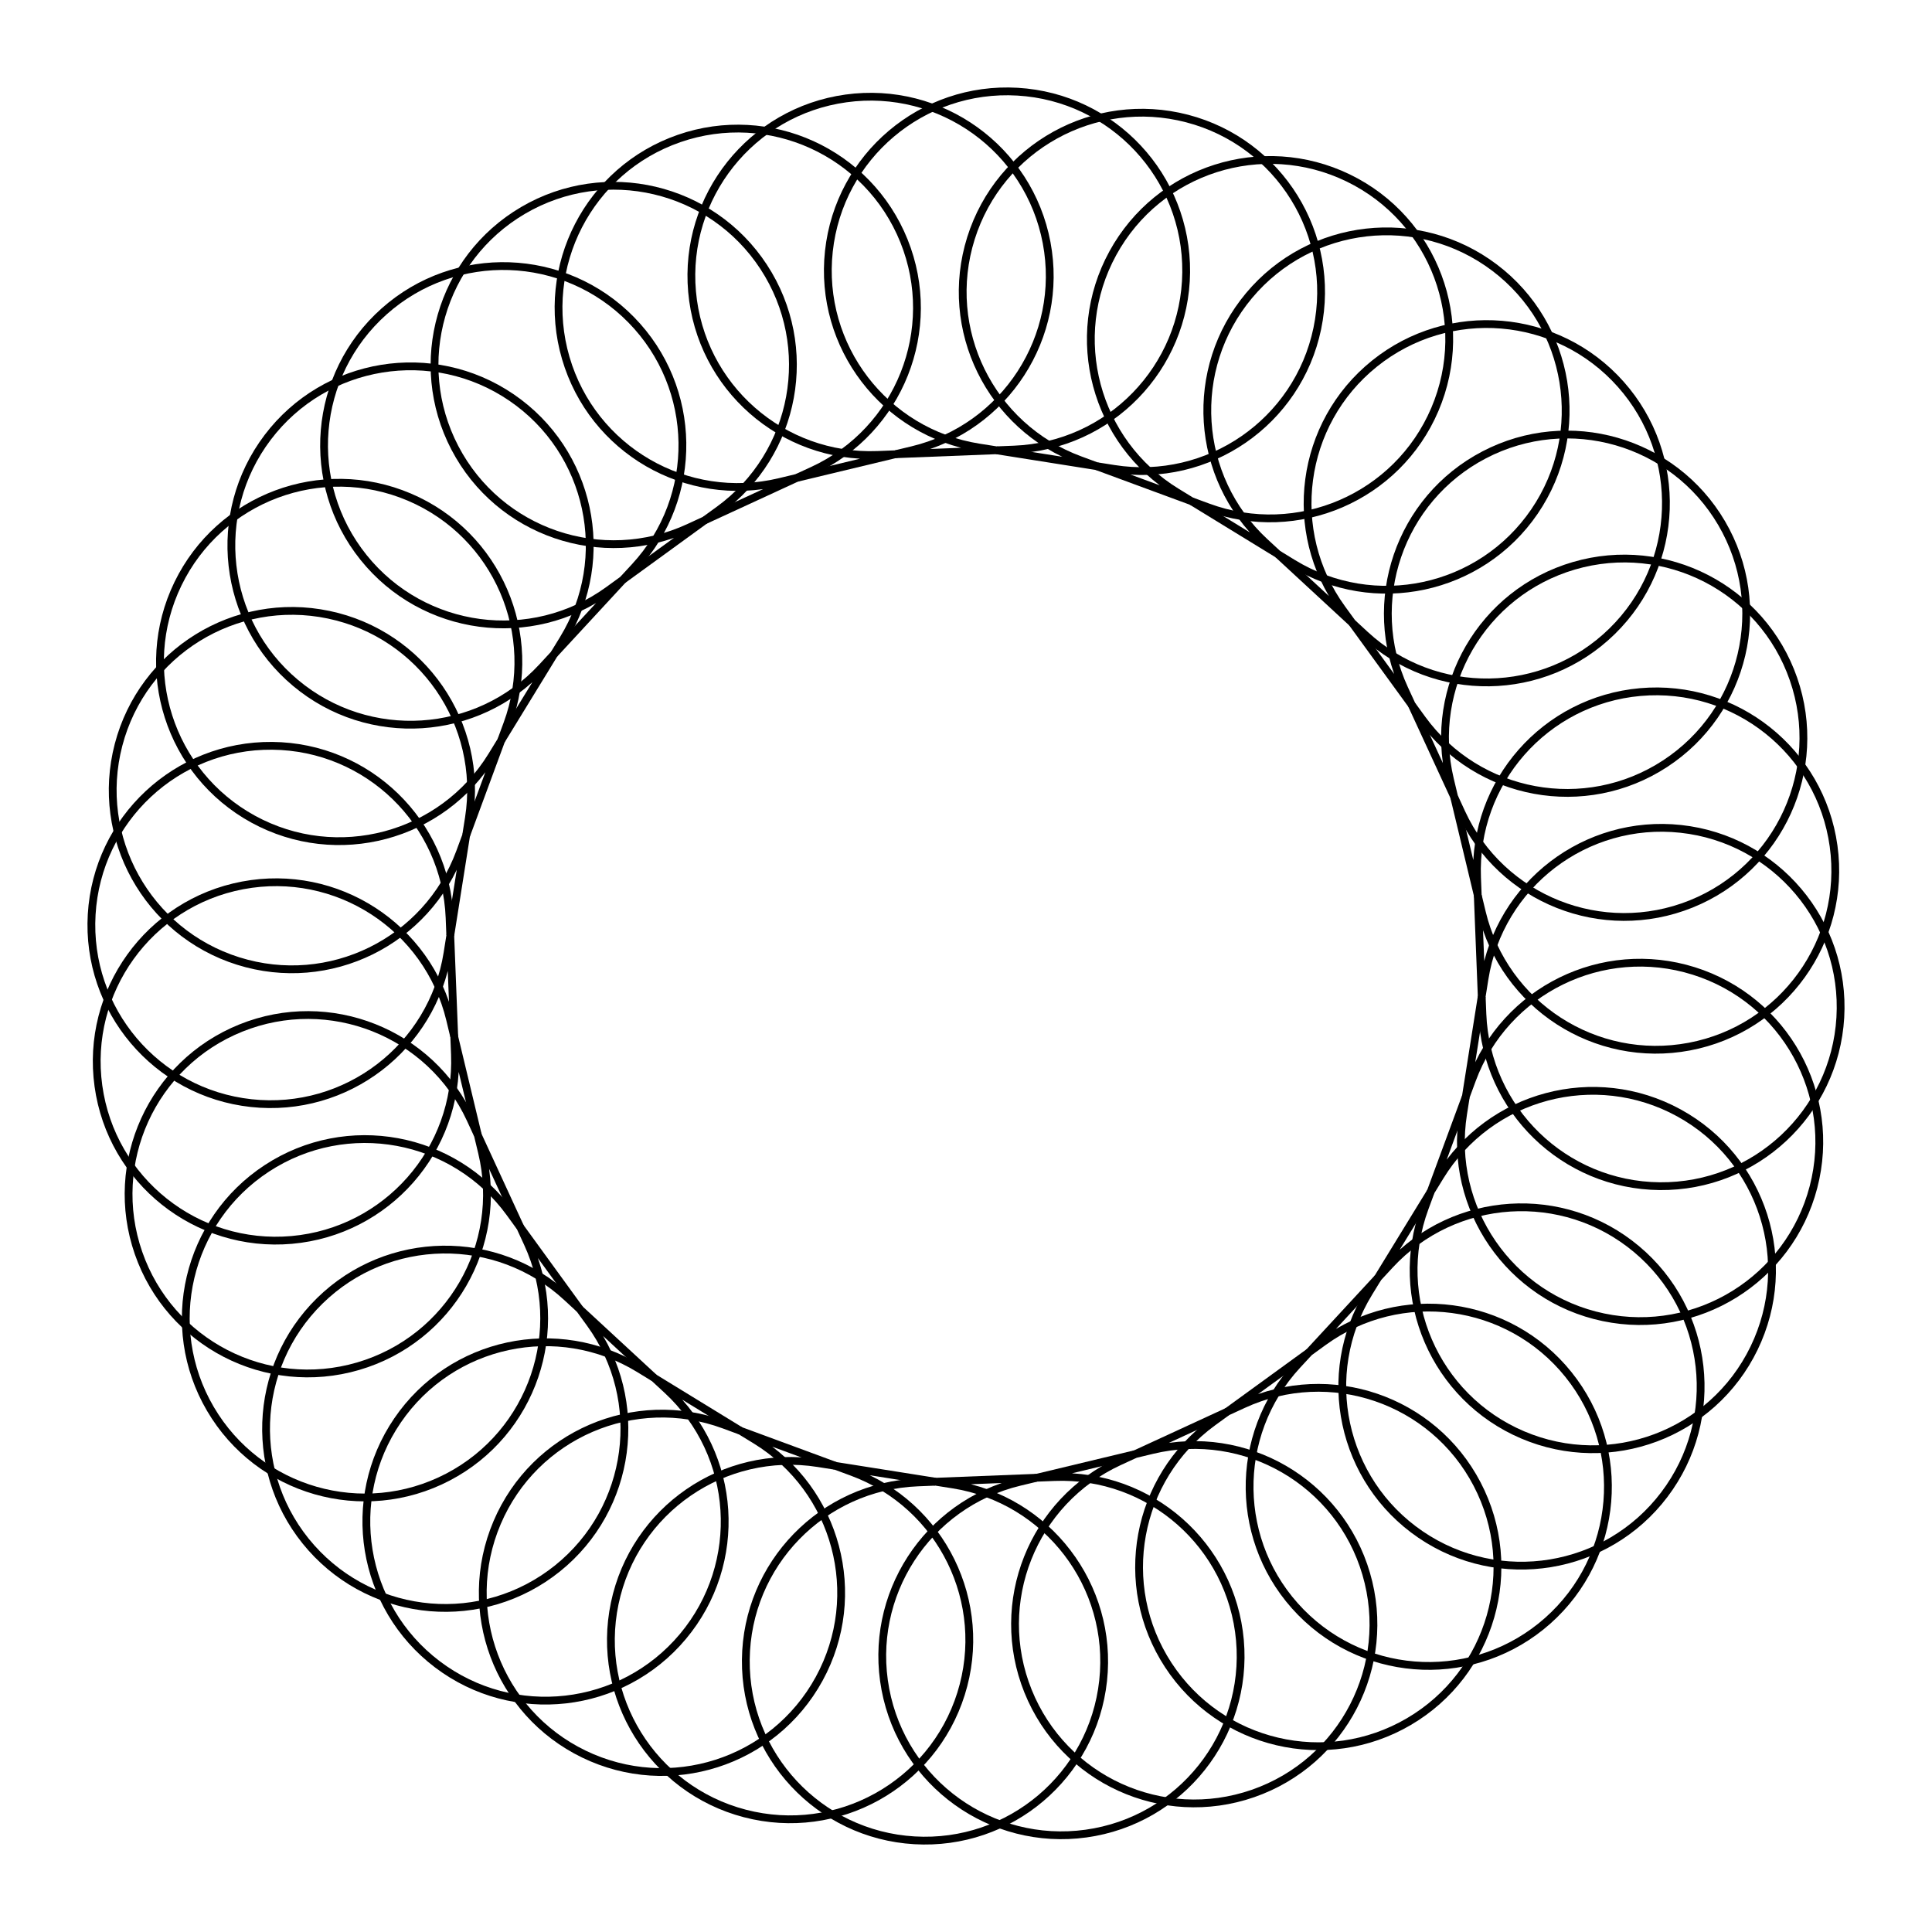
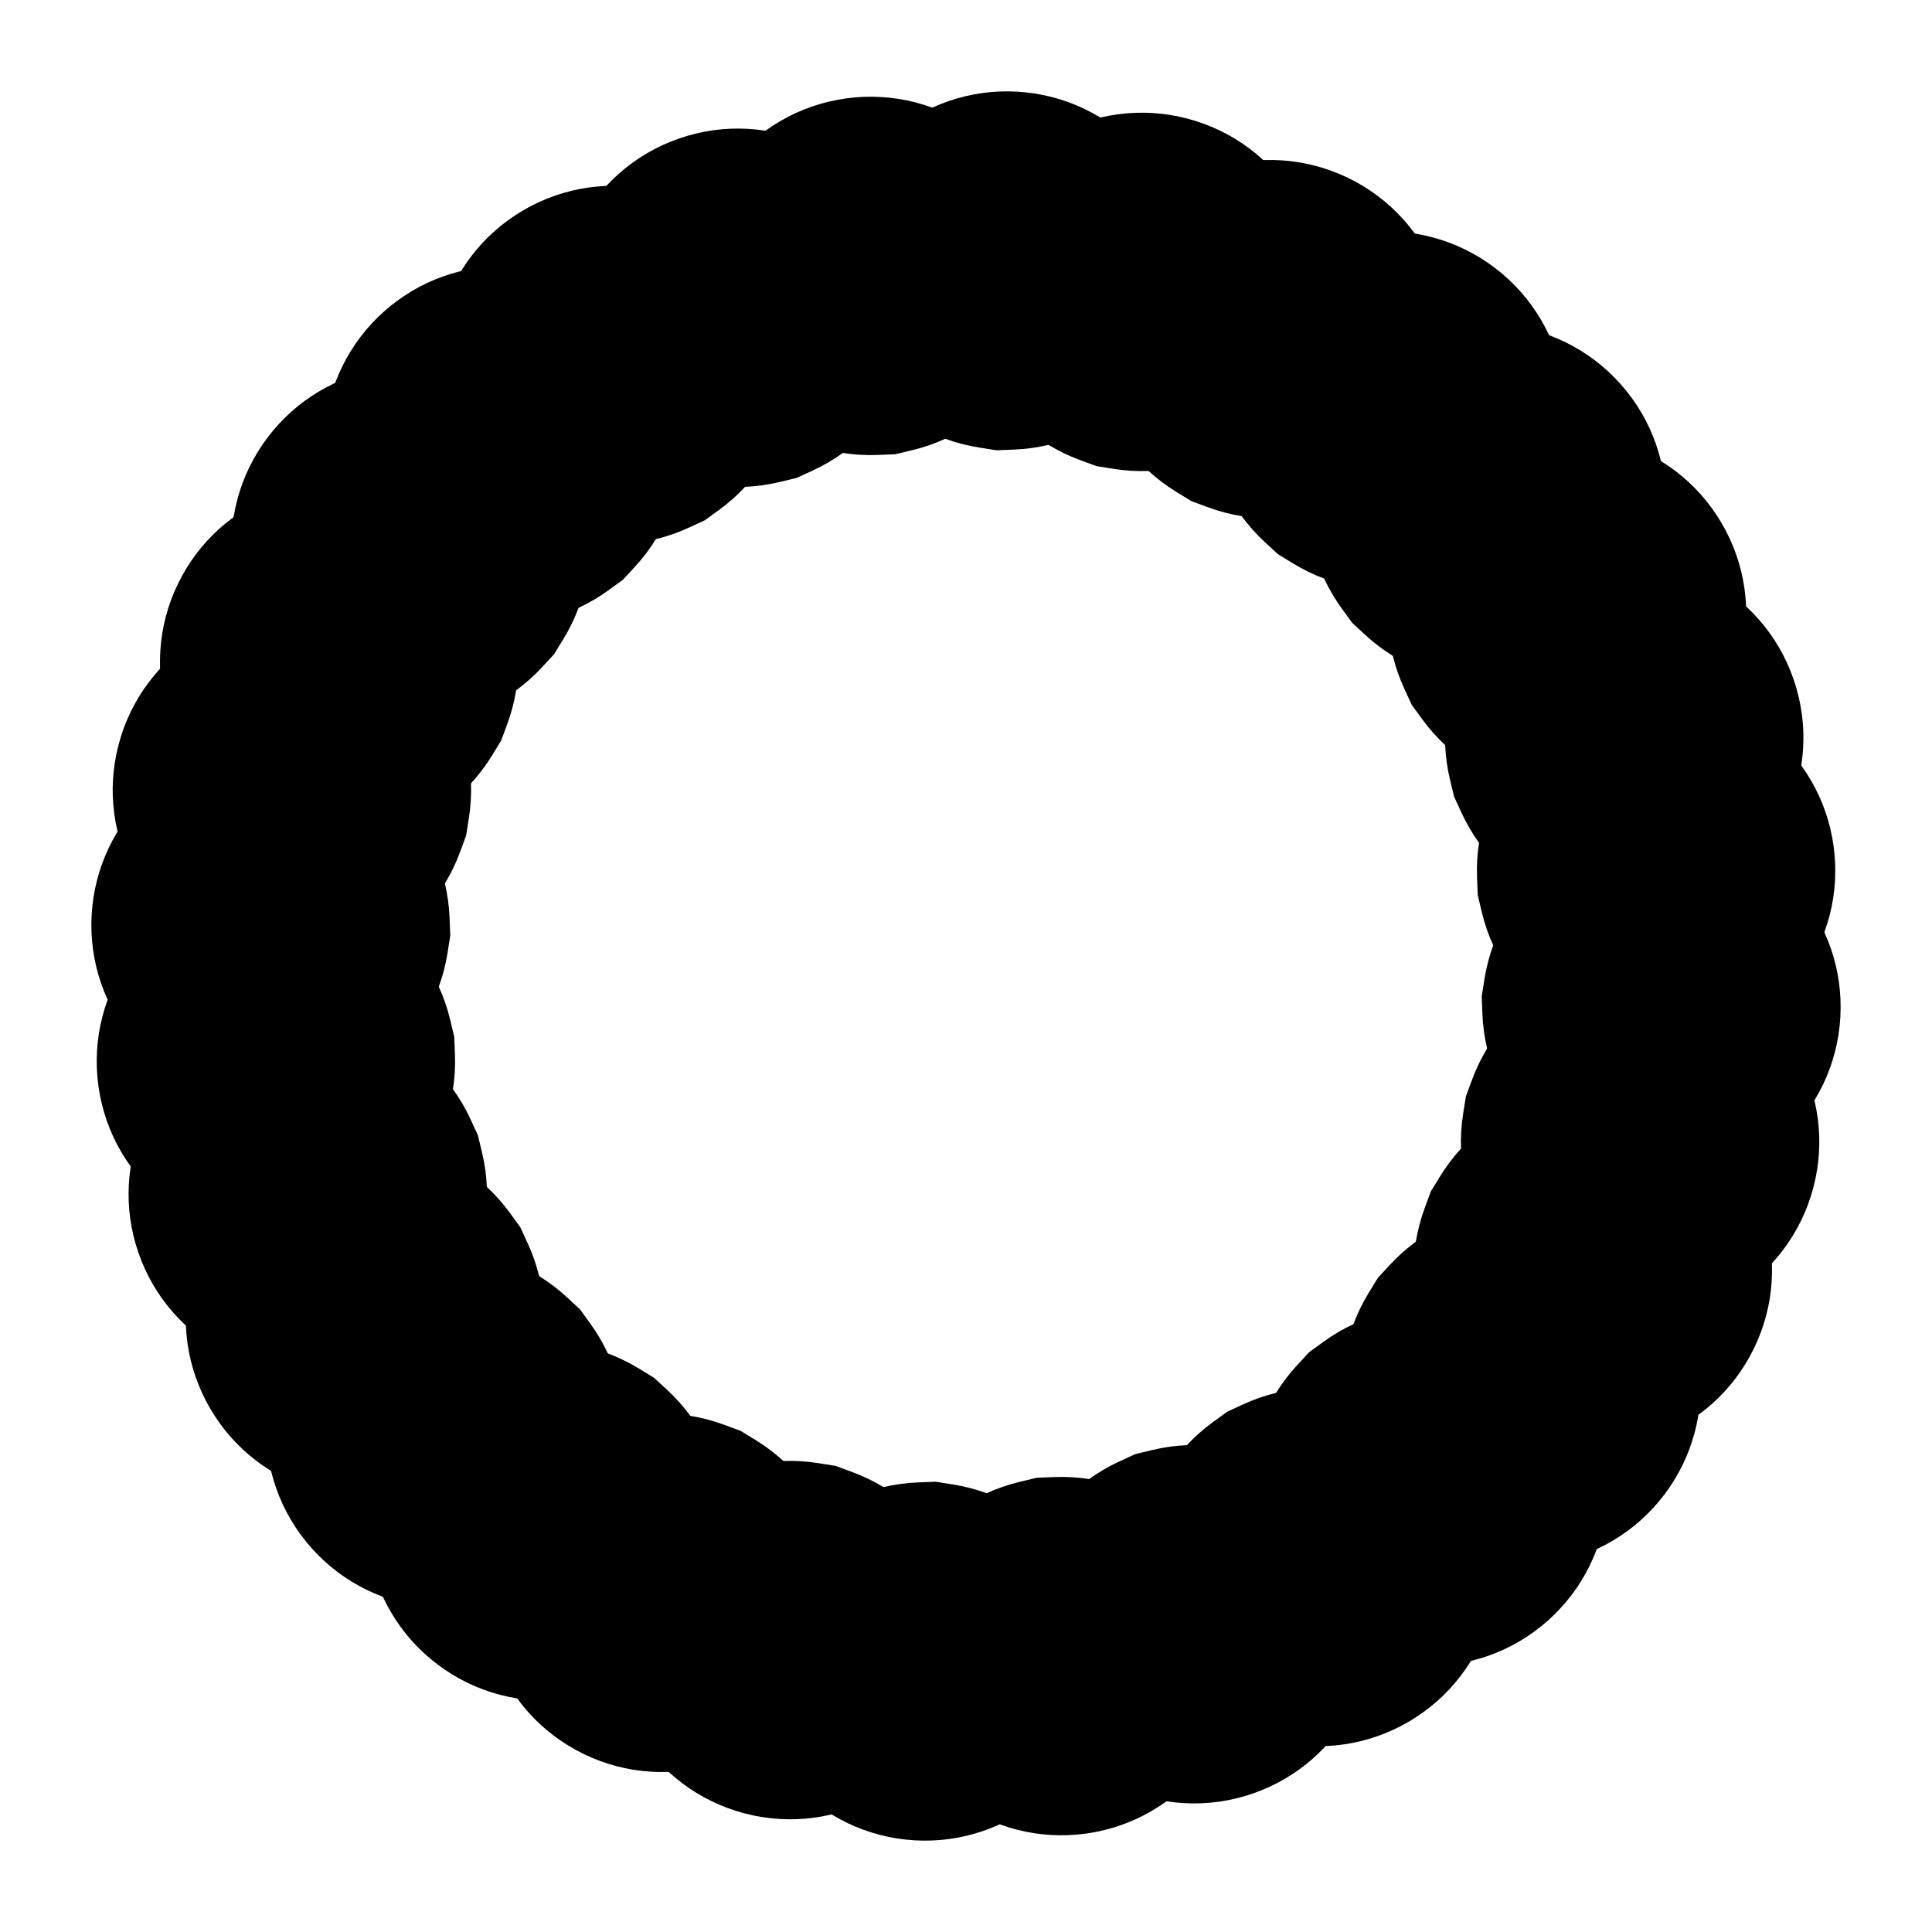
<svg xmlns="http://www.w3.org/2000/svg" viewBox="0 0 248 248">
  <defs>
-     <style>
-         #loopedHook2d {
-           stroke: currentColor;
-           stroke-width: 1px;
-           fill: none;
-         }</style>
-     <path id="loopedHook2d" d="         M 117.5 58.004         L 130.5 58.004         L 132.765 58.004         A 23 23         0 1 0         128.278 57.562         L 130.5 58.004         " />
+     <path class="example" id="loopedHook2d" d="         M 117.5 58.004         L 130.5 58.004         L 132.765 58.004         A 23 23         0 1 0         128.278 57.562         L 130.5 58.004         " />
  </defs>
  <use href="#loopedHook2d" transform="rotate(54, 124, 124)" />
  <use href="#loopedHook2d" transform="rotate(65.25, 124, 124)" />
  <use href="#loopedHook2d" transform="rotate(76.5, 124, 124)" />
  <use href="#loopedHook2d" transform="rotate(87.75, 124, 124)" />
  <use href="#loopedHook2d" transform="rotate(99, 124, 124)" />
  <use href="#loopedHook2d" transform="rotate(110.25, 124, 124)" />
  <use href="#loopedHook2d" transform="rotate(121.5, 124, 124)" />
  <use href="#loopedHook2d" transform="rotate(132.75, 124, 124)" />
  <use href="#loopedHook2d" transform="rotate(144, 124, 124)" />
  <use href="#loopedHook2d" transform="rotate(155.25, 124, 124)" />
  <use href="#loopedHook2d" transform="rotate(166.5, 124, 124)" />
  <use href="#loopedHook2d" transform="rotate(177.75, 124, 124)" />
  <use href="#loopedHook2d" transform="rotate(189, 124, 124)" />
  <use href="#loopedHook2d" transform="rotate(200.25, 124, 124)" />
  <use href="#loopedHook2d" transform="rotate(211.5, 124, 124)" />
  <use href="#loopedHook2d" transform="rotate(222.75, 124, 124)" />
  <use href="#loopedHook2d" transform="rotate(234, 124, 124)" />
  <use href="#loopedHook2d" transform="rotate(245.25, 124, 124)" />
  <use href="#loopedHook2d" transform="rotate(256.5, 124, 124)" />
  <use href="#loopedHook2d" transform="rotate(267.75, 124, 124)" />
  <use href="#loopedHook2d" transform="rotate(279, 124, 124)" />
  <use href="#loopedHook2d" transform="rotate(290.25, 124, 124)" />
  <use href="#loopedHook2d" transform="rotate(301.5, 124, 124)" />
  <use href="#loopedHook2d" transform="rotate(312.75, 124, 124)" />
  <use href="#loopedHook2d" transform="rotate(324, 124, 124)" />
  <use href="#loopedHook2d" transform="rotate(335.25, 124, 124)" />
  <use href="#loopedHook2d" transform="rotate(346.5, 124, 124)" />
  <use href="#loopedHook2d" transform="rotate(357.75, 124, 124)" />
  <use href="#loopedHook2d" transform="rotate(369, 124, 124)" />
  <use href="#loopedHook2d" transform="rotate(380.25, 124, 124)" />
  <use href="#loopedHook2d" transform="rotate(391.5, 124, 124)" />
  <use href="#loopedHook2d" transform="rotate(402.75, 124, 124)" />
</svg>
